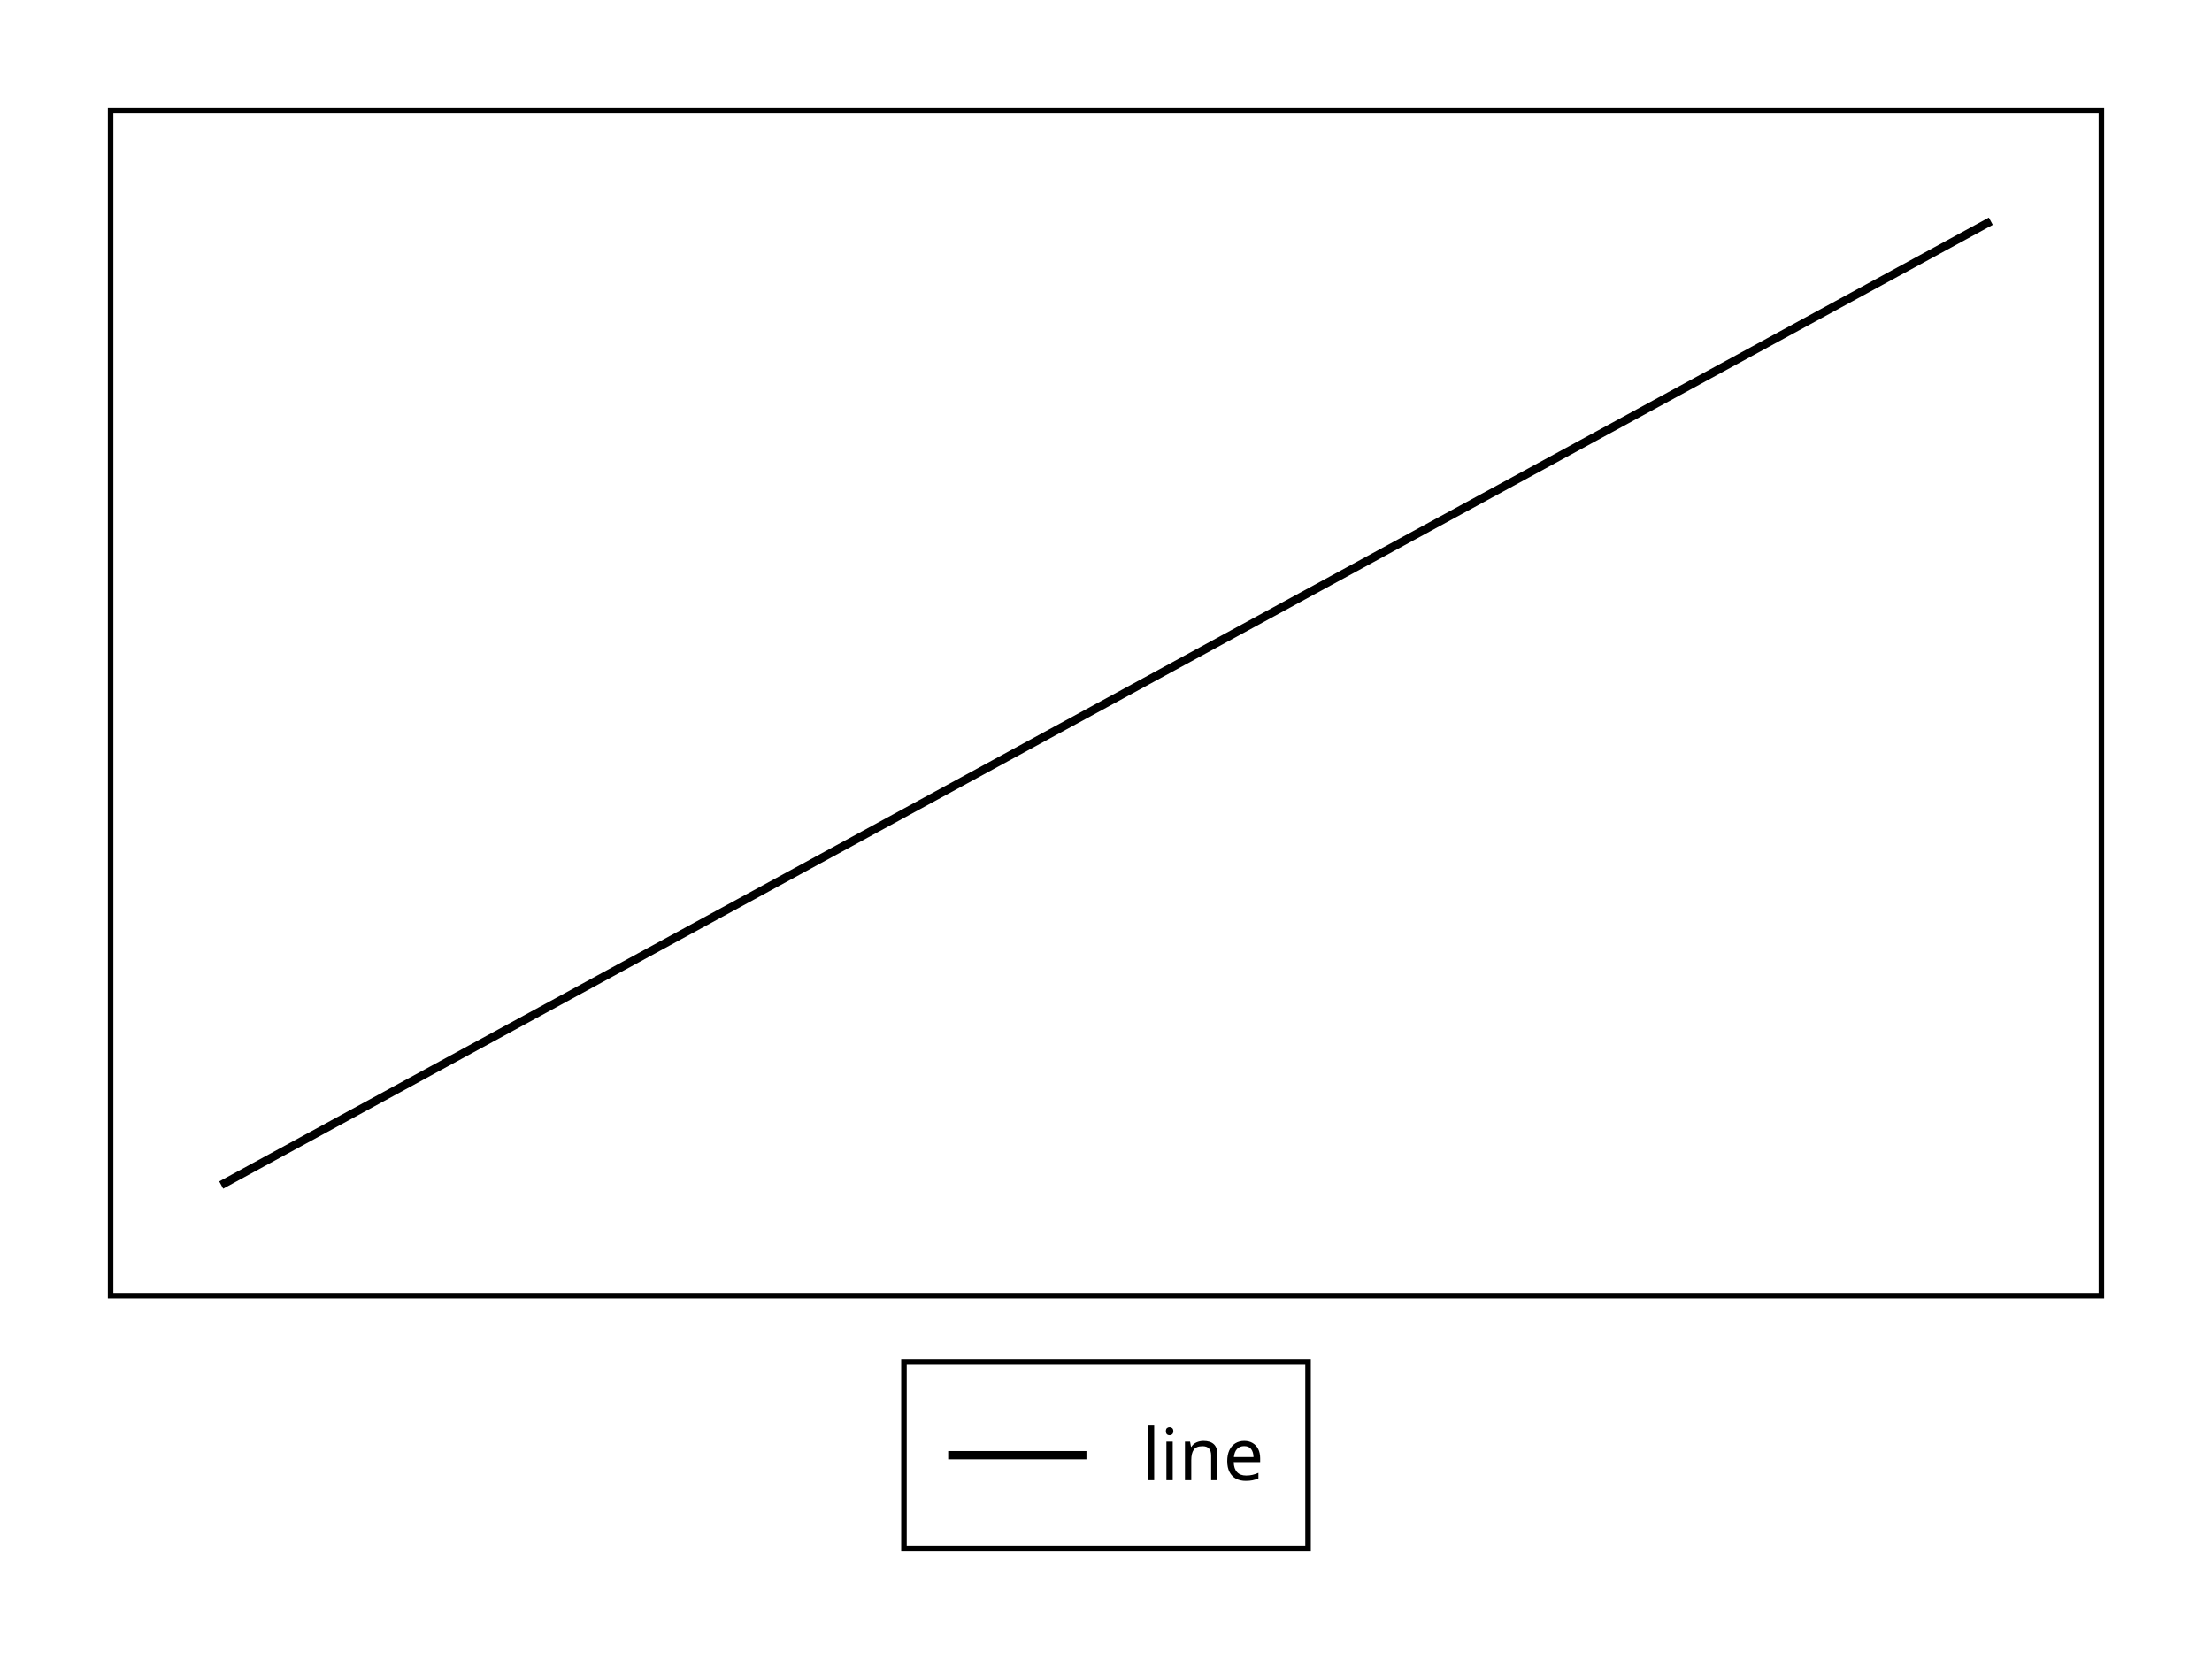
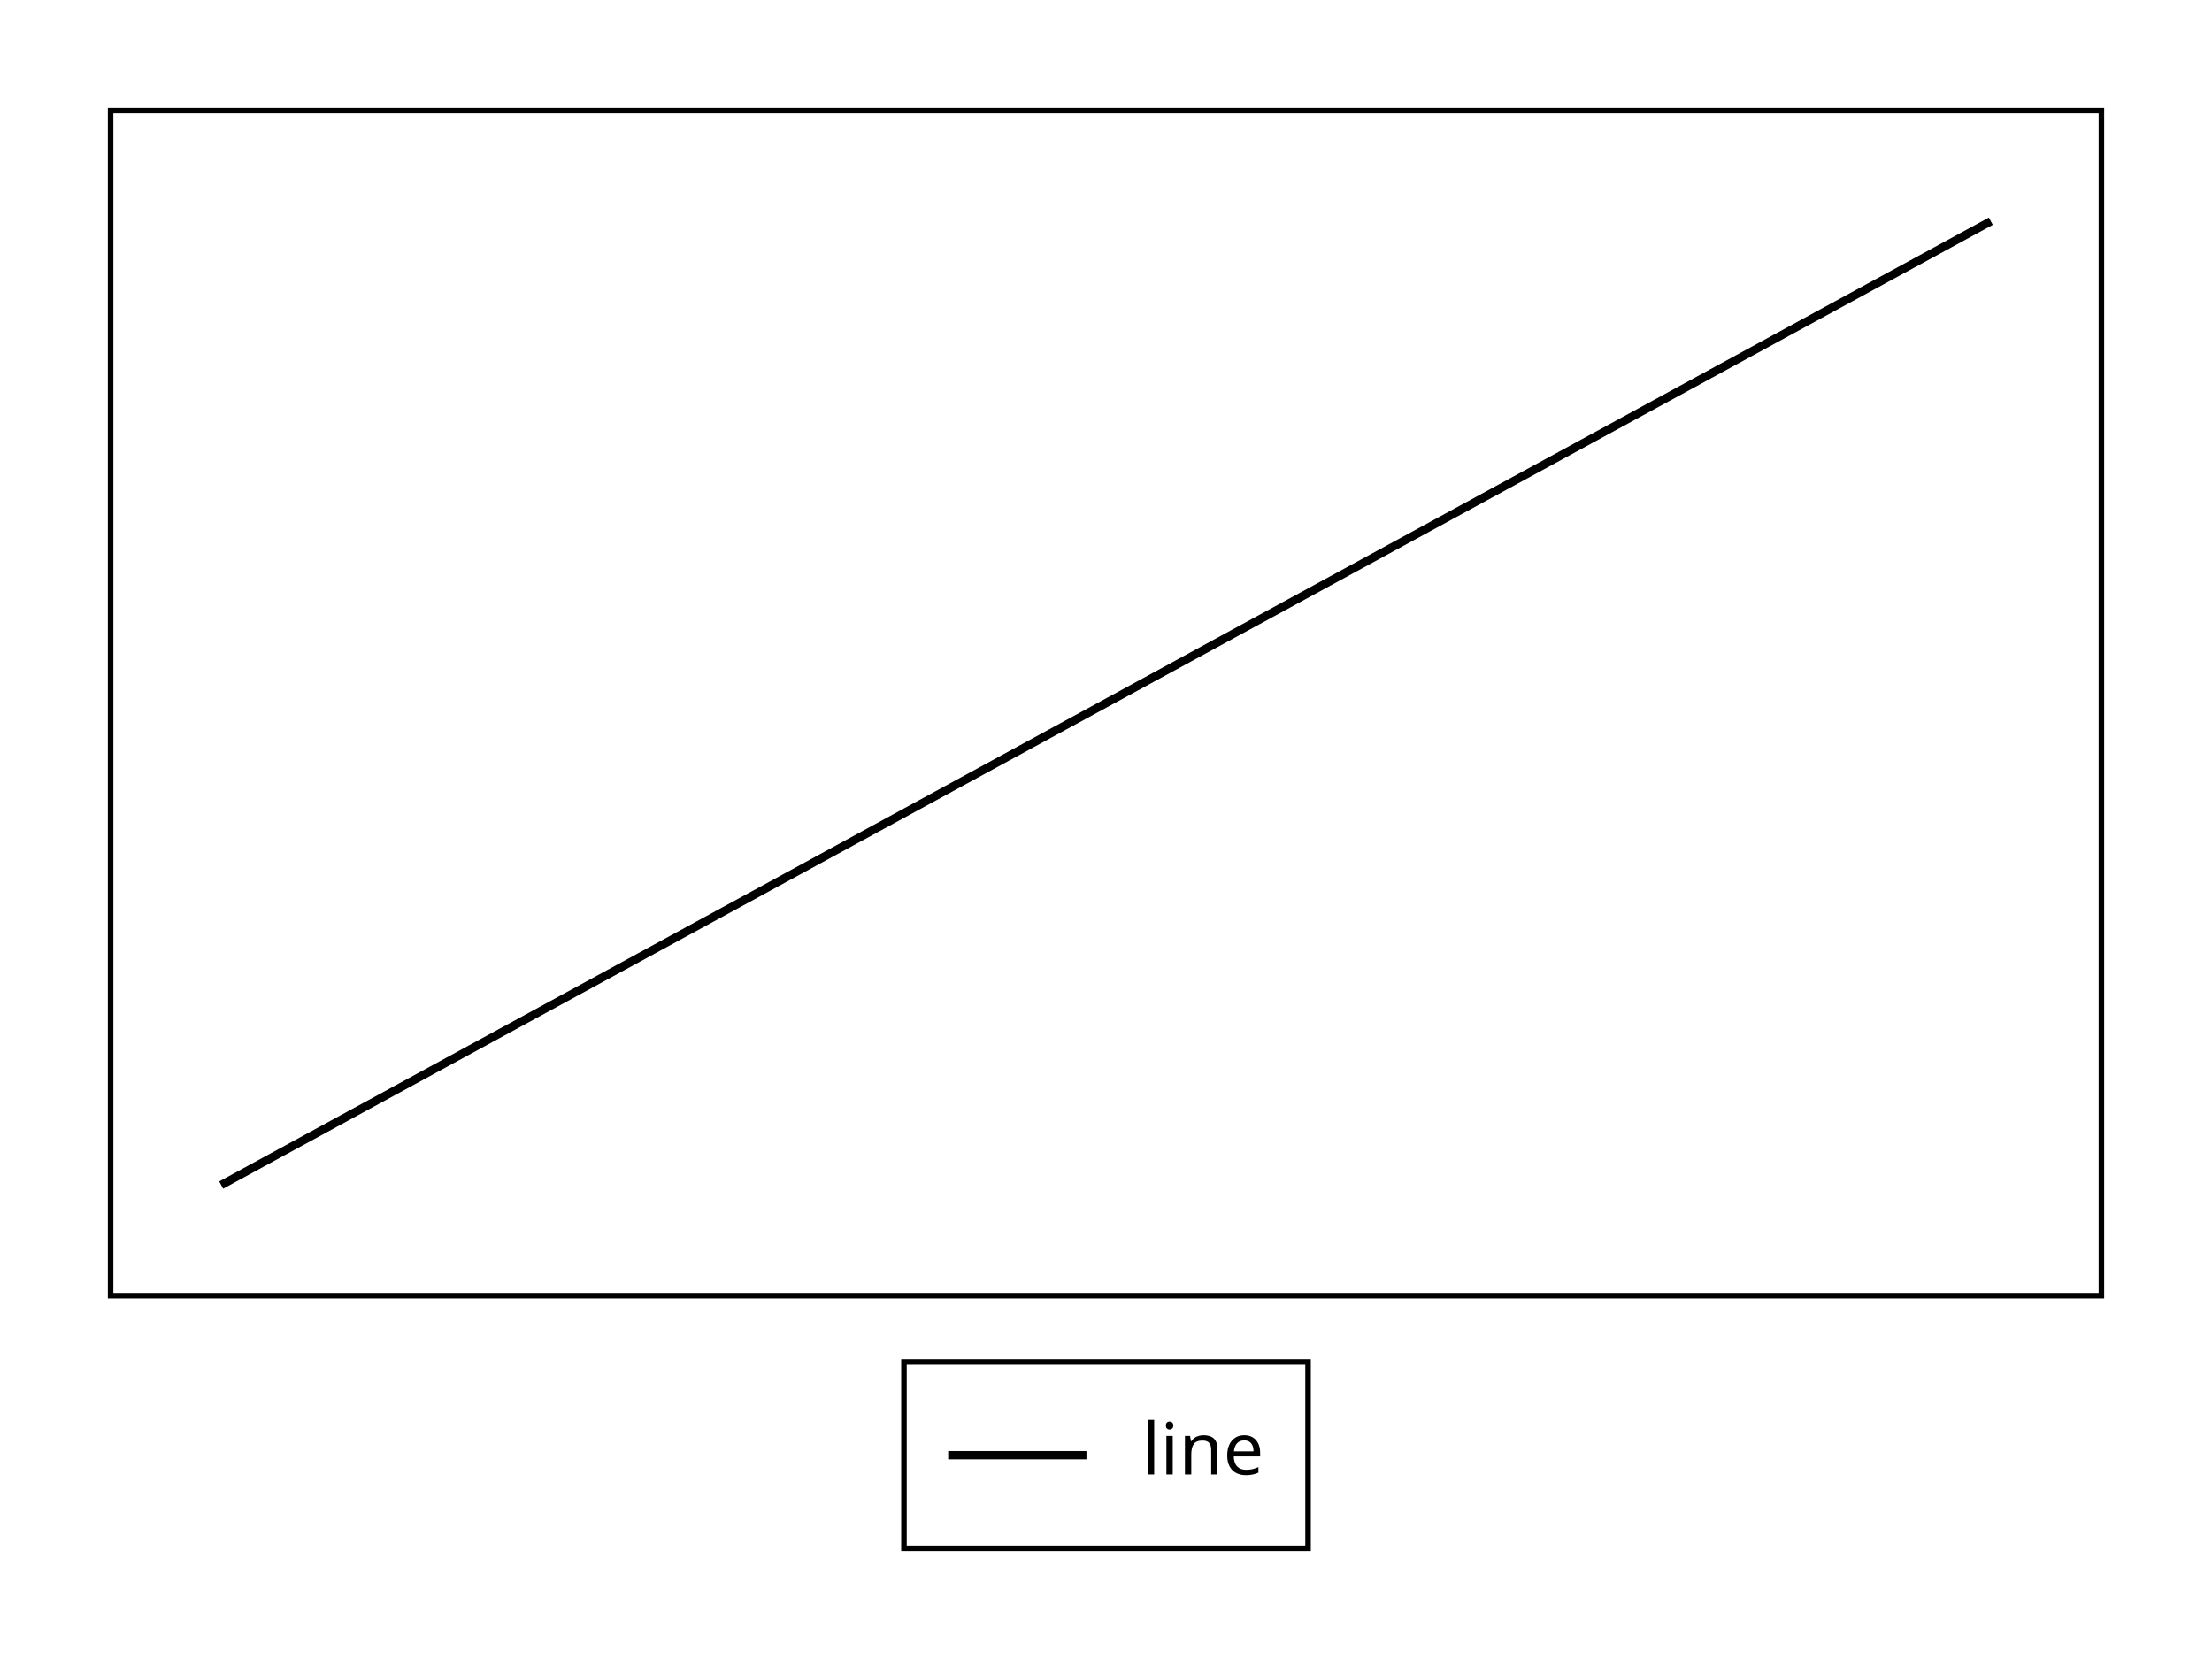
<svg xmlns="http://www.w3.org/2000/svg" height="300" viewBox="0 0 400 300" width="400">
  <rect fill="#ffffff" height="100%" width="100%" />
  <clipPath id="eidoplot-clip1">
    <rect height="214.294" width="360" x="20" y="20" />
  </clipPath>
  <g clip-path="url(#eidoplot-clip1)">
    <path d="M40,214.294 L200,127.147 L360,40" fill="none" stroke="#000000" stroke-width="1.5" />
  </g>
  <rect fill="none" height="214.294" stroke="#000000" stroke-width="1" width="360" x="20" y="20" />
  <rect fill="#ffffff" fill-opacity="0.502" height="33.706" stroke="#000000" stroke-width="1" width="73.074" x="163.463" y="246.294" />
  <path d="M171.463,263.147 L196.463,263.147" fill="none" stroke="#000000" stroke-width="1.5" />
-   <text dominant-baseline="middle" fill="#000000" font-family="sans-serif" font-size="13" font-stretch="normal" font-style="normal" font-weight="400" text-anchor="start" text-rendering="optimizeLegibility" transform="matrix(1 0 0 1 206.463 263.147)">
- line
- </text>
+   <path d="M2.249,3.484 L1.105,3.484 L1.105,-6.396 L2.249,-6.396 L2.249,3.484 z M5.603,-3.484 L5.603,3.484 L4.459,3.484 L4.459,-3.484 L5.603,-3.484 z M5.044,-6.097 Q5.304,-6.097,5.505,-5.921 Q5.707,-5.746,5.707,-5.369 Q5.707,-5.005,5.505,-4.823 Q5.304,-4.641,5.044,-4.641 Q4.758,-4.641,4.563,-4.823 Q4.368,-5.005,4.368,-5.369 Q4.368,-5.746,4.563,-5.921 Q4.758,-6.097,5.044,-6.097 z M11.167,-3.614 Q12.415,-3.614,13.052,-3.01 Q13.689,-2.405,13.689,-1.053 L13.689,3.484 L12.558,3.484 L12.558,-0.975 Q12.558,-1.82,12.181,-2.236 Q11.804,-2.652,10.998,-2.652 Q9.841,-2.652,9.399,-2.002 Q8.957,-1.352,8.957,-0.13 L8.957,3.484 L7.813,3.484 L7.813,-3.484 L8.736,-3.484 L8.905,-2.535 L8.97,-2.535 Q9.204,-2.899,9.549,-3.14 Q9.893,-3.38,10.309,-3.497 Q10.725,-3.614,11.167,-3.614 z M18.538,-3.614 Q19.435,-3.614,20.078,-3.224 Q20.722,-2.834,21.067,-2.126 Q21.411,-1.417,21.411,-0.468 L21.411,0.221 L16.64,0.221 Q16.666,1.404,17.245,2.022 Q17.823,2.639,18.863,2.639 Q19.526,2.639,20.04,2.515 Q20.553,2.392,21.099,2.158 L21.099,3.159 Q20.566,3.393,20.046,3.503 Q19.526,3.614,18.811,3.614 Q17.823,3.614,17.062,3.211 Q16.302,2.808,15.88,2.009 Q15.457,1.209,15.457,0.052 Q15.457,-1.092,15.841,-1.911 Q16.224,-2.73,16.919,-3.172 Q17.615,-3.614,18.538,-3.614 z M18.525,-2.678 Q17.706,-2.678,17.232,-2.151 Q16.757,-1.625,16.666,-0.689 L20.215,-0.689 Q20.215,-1.287,20.033,-1.729 Q19.851,-2.171,19.481,-2.425 Q19.11,-2.678,18.525,-2.678 z" fill="#000000" stroke="none" transform="matrix(1 0 0 1 206.463 263.147)" />
</svg>
